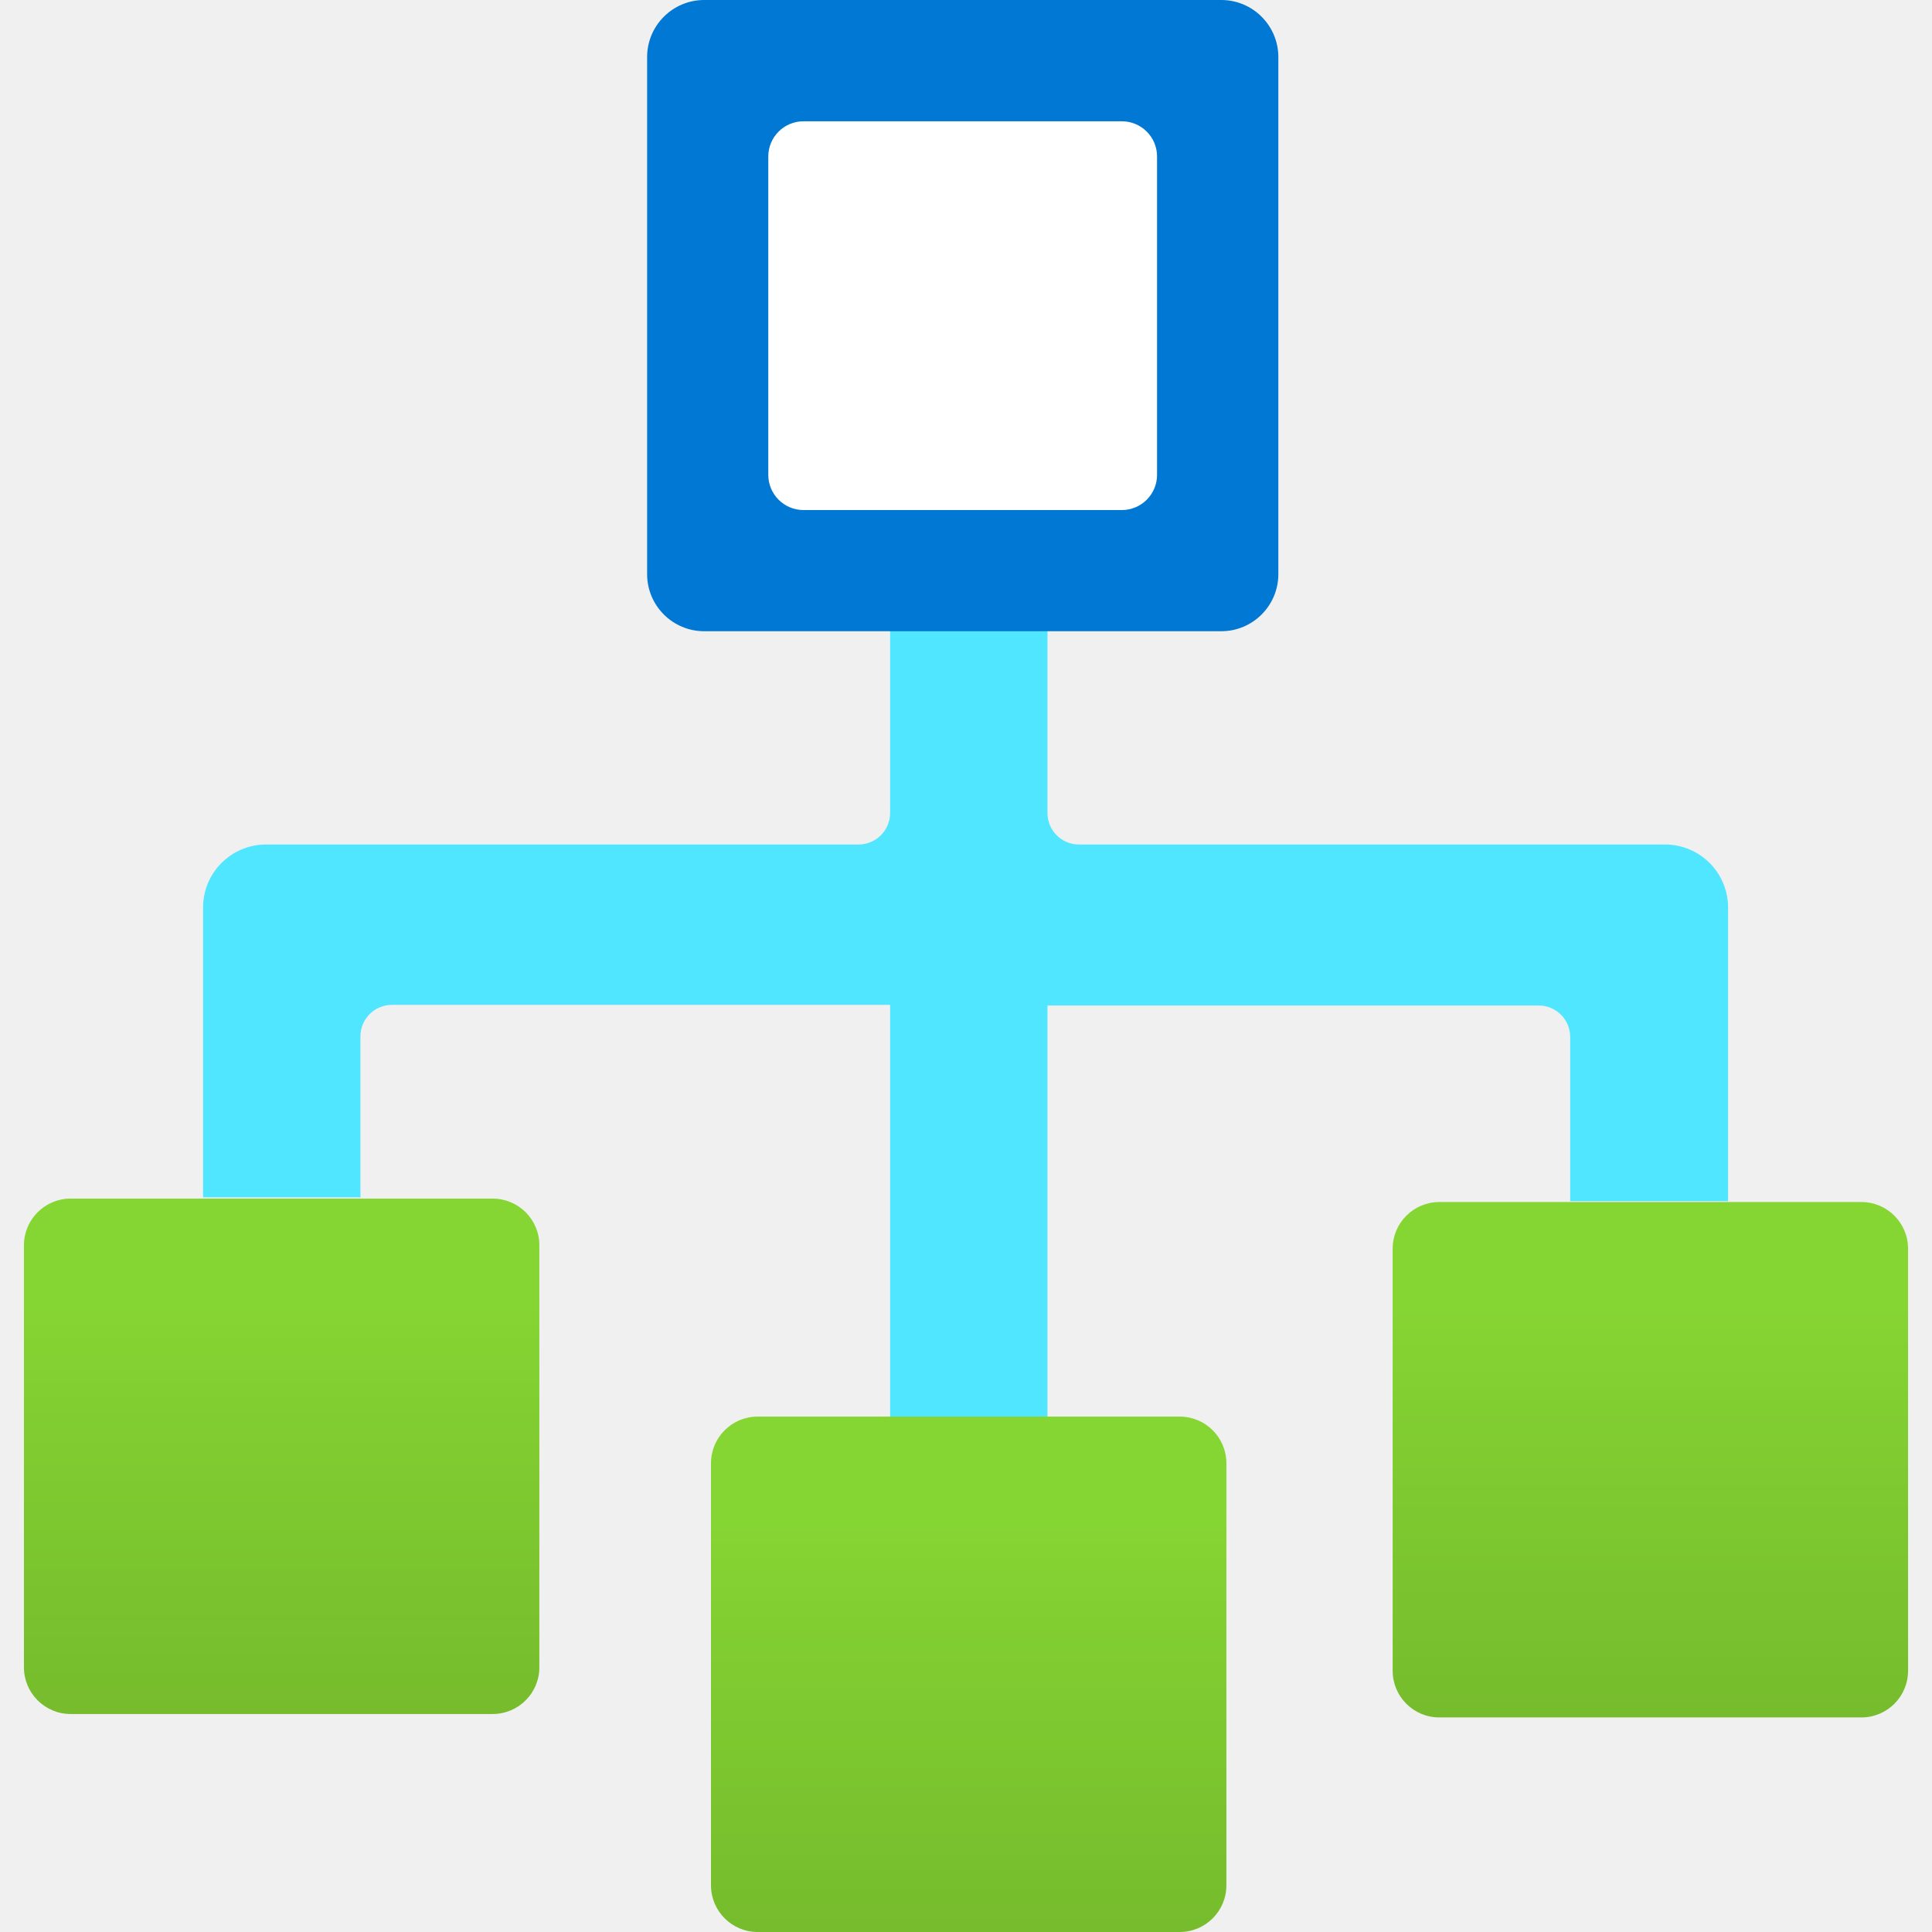
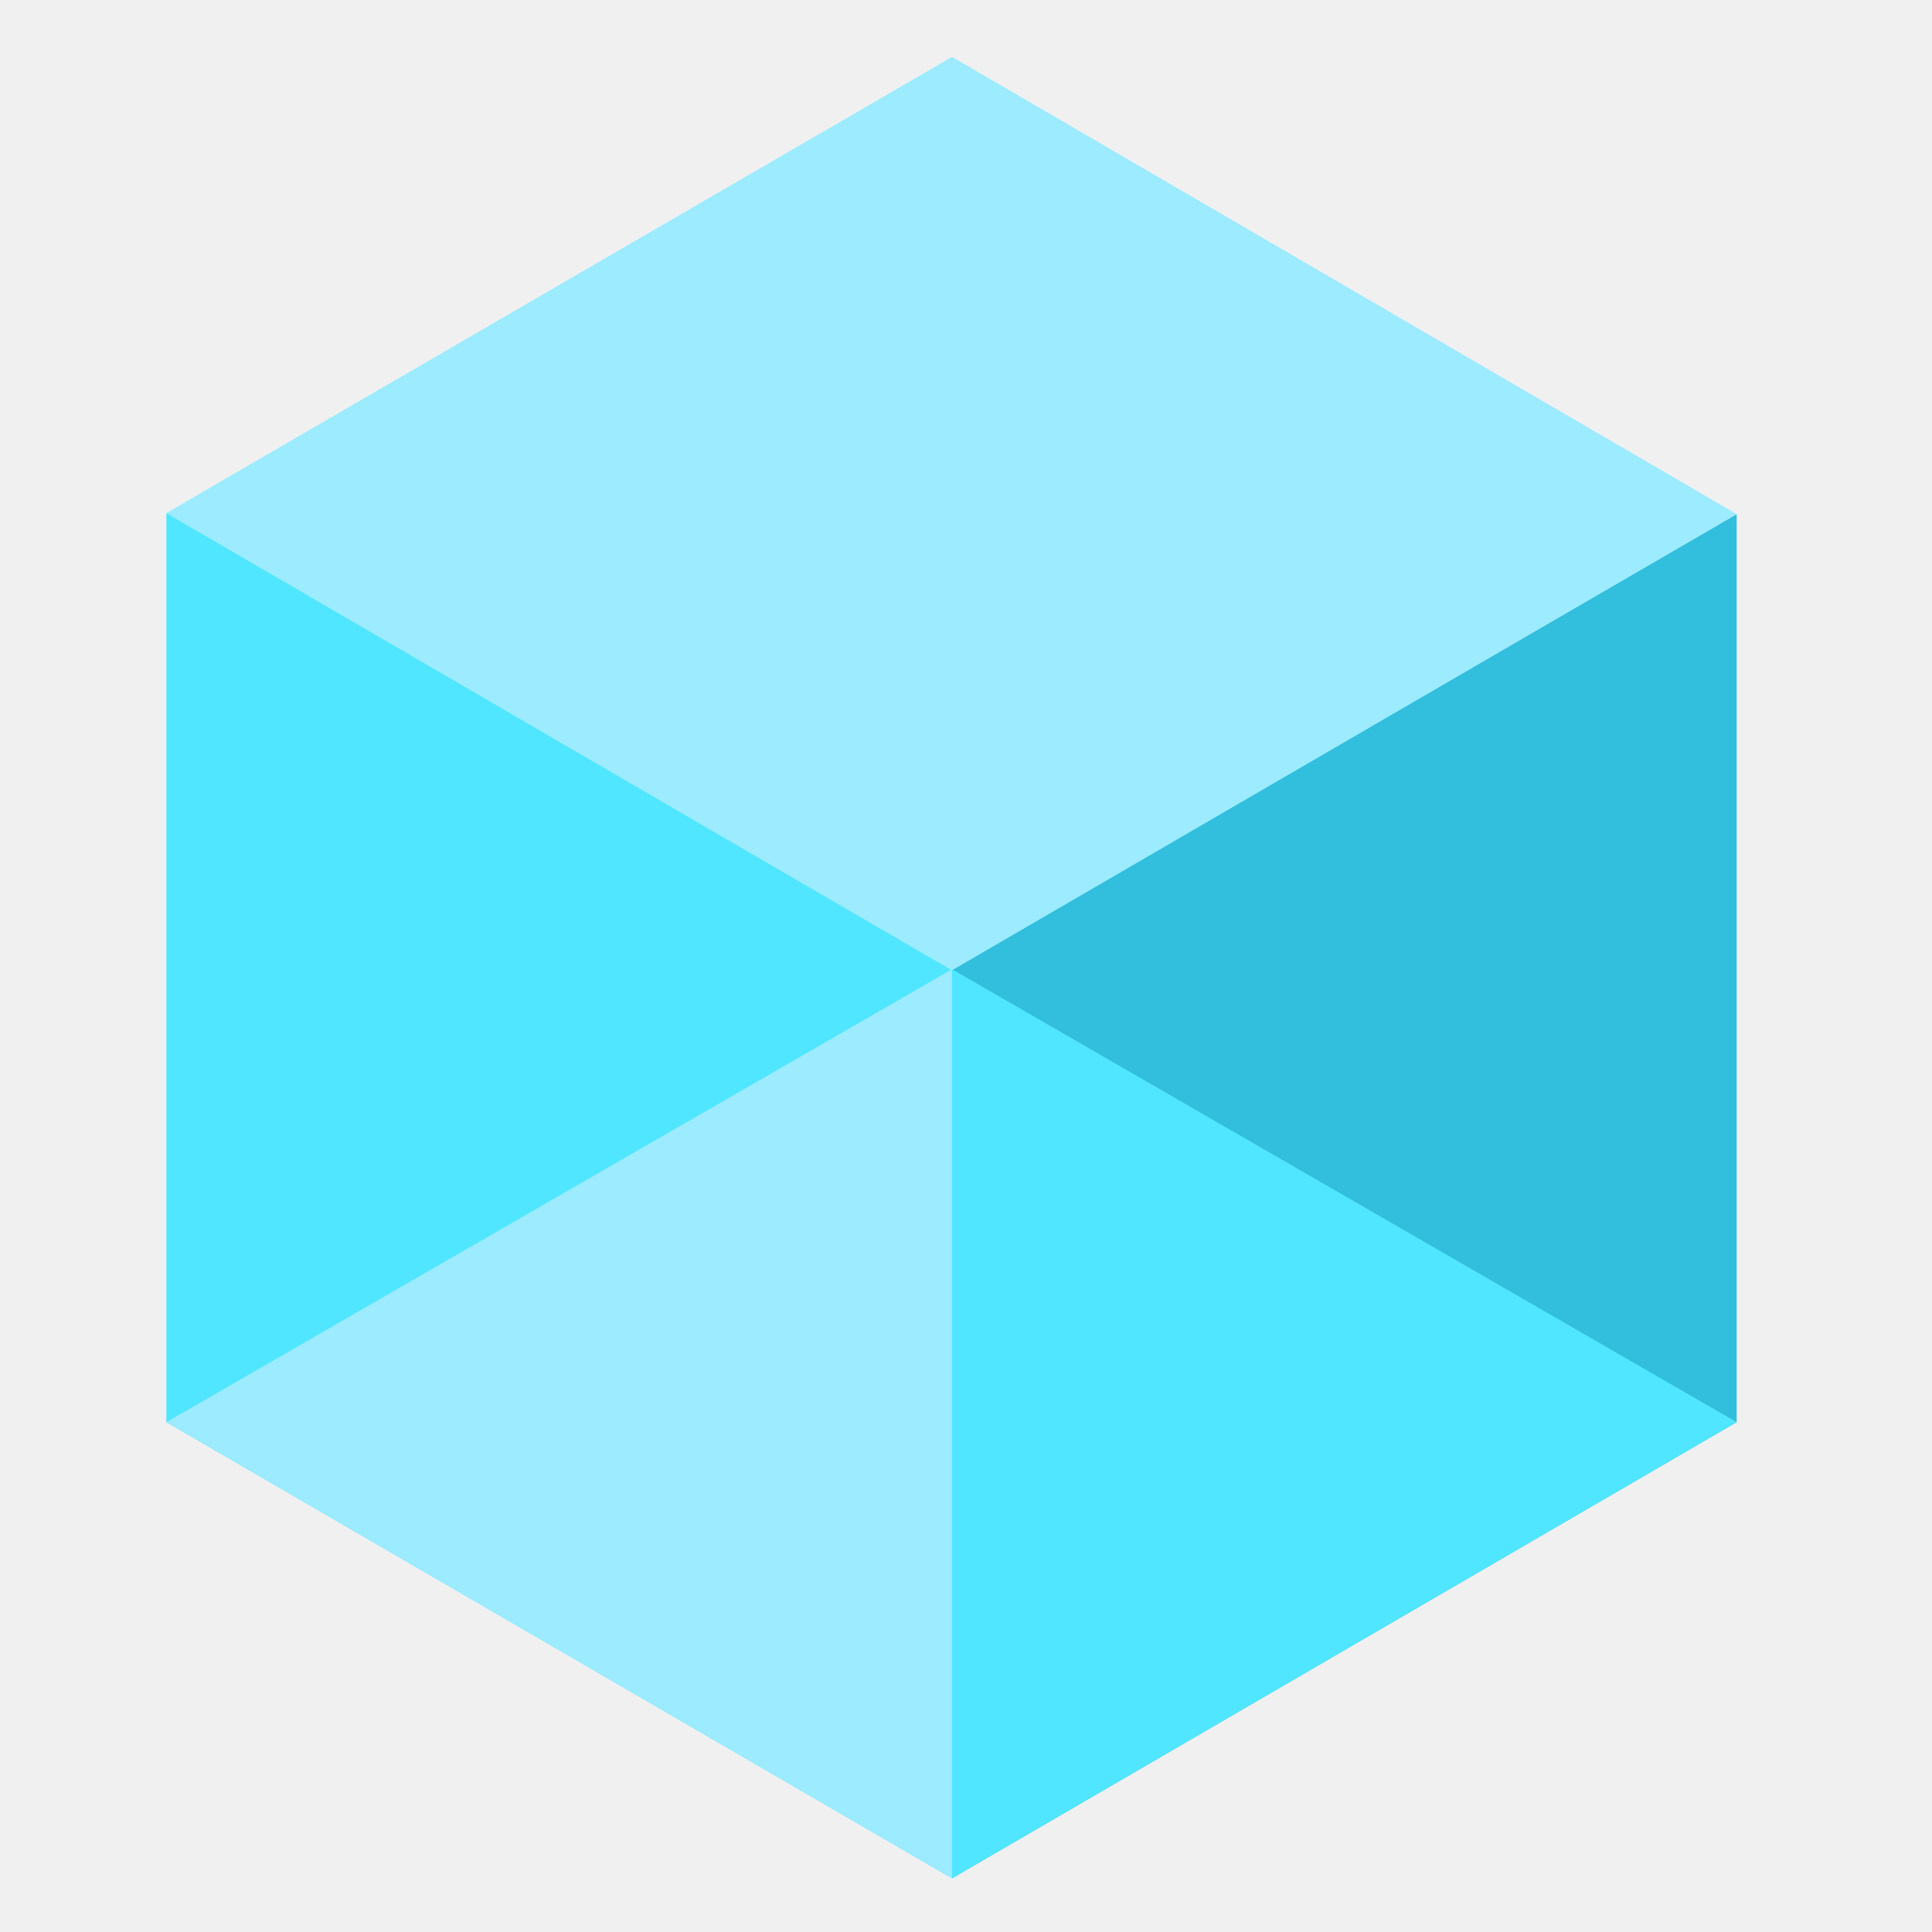
<svg viewBox="0 0 18 18" class="msportalfx-svg-placeholder">
-   <defs>
-     <linearGradient id="paqugbS-I__a" x1="2.624" x2="2.624" y1="15.969" y2="11.167" gradientUnits="userSpaceOnUse">
-       <stop offset="0" stop-color="#76bc2d" />
-       <stop offset=".601" stop-color="#81ce31" />
-       <stop offset=".822" stop-color="#86d633" />
-     </linearGradient>
-     <linearGradient id="paqugbS-I__b" x1="9.026" x2="9.026" y1="18" y2="13.198" gradientUnits="userSpaceOnUse">
-       <stop offset="0" stop-color="#76bc2d" />
-       <stop offset=".601" stop-color="#81ce31" />
-       <stop offset=".822" stop-color="#86d633" />
-     </linearGradient>
-     <linearGradient id="paqugbS-I__c" x1="15.376" x2="15.376" y1="16.001" y2="11.199" gradientUnits="userSpaceOnUse">
-       <stop offset="0" stop-color="#76bc2d" />
-       <stop offset=".601" stop-color="#81ce31" />
-       <stop offset=".822" stop-color="#86d633" />
-     </linearGradient>
-   </defs>
-   <path fill="#50e6ff" d="M15.509 7.868h-5.457a.293.293 0 0 1-.293-.293V5.491H8.293v2.084A.294.294 0 0 1 8 7.868H2.479a.587.587 0 0 0-.587.587v2.7h1.466v-1.5a.294.294 0 0 1 .294-.293h4.641v3.918h1.466V9.368h4.577a.293.293 0 0 1 .293.293v1.53H16.1V8.455a.587.587 0 0 0-.591-.587" />
-   <rect width="5.881" height="5.881" x="6.029" fill="#0078d4" rx=".532" />
-   <rect width="3.622" height="3.622" x="7.158" y="1.13" fill="#fff" rx=".328" />
-   <rect width="4.802" height="4.802" x=".223" y="11.167" fill="url(#paqugbS-I__a)" rx=".435" />
-   <rect width="4.802" height="4.802" x="6.624" y="13.198" fill="url(#paqugbS-I__b)" rx=".435" />
-   <rect width="4.802" height="4.802" x="12.975" y="11.199" fill="url(#paqugbS-I__c)" rx=".435" />
+   <path fill="#32bedd" d="M16.18 4.79v8.46L8.87 17.5V9.03z" />
+   <path fill="#9cebff" d="M16.18 4.79 8.87 9.04 1.55 4.78 8.87.53z" />
+   <path fill="#50e6ff" d="M8.87 9.04v8.46l-7.32-4.25V4.78z" />
+   <path fill="#9cebff" d="m1.55 13.25 7.32-4.22v8.47z" />
+   <path fill="#50e6ff" d="M16.18 13.25 8.87 9.03v8.47z" />
  <style>.msportalfx-svg-c01{fill:#fff}.msportalfx-svg-c02{fill:#e5e5e5}.msportalfx-svg-c03{fill:#a0a1a2}.msportalfx-svg-c04{fill:#7a7a7a}.msportalfx-svg-c05{fill:#3e3e3e}.msportalfx-svg-c06{fill:#1e1e1e}.msportalfx-svg-c07{fill:#0f0f0f}.msportalfx-svg-c08{fill:#ba141a}.msportalfx-svg-c09{fill:#dd5900}.msportalfx-svg-c10{fill:#ff8c00}.msportalfx-svg-c11{fill:#fcd116}.msportalfx-svg-c12{fill:#fee087}.msportalfx-svg-c13{fill:#b8d432}.msportalfx-svg-c14,.msportalfx-svg-c32{fill:#57a300}.msportalfx-svg-c15{fill:#59b4d9}.msportalfx-svg-c16{fill:#3999c6}.msportalfx-svg-c17{fill:#804998}.msportalfx-svg-c18{fill:#ec008c}.msportalfx-svg-c19{fill:#0072c6}.msportalfx-svg-c20{fill:#68217a}.msportalfx-svg-c21{fill:#00188f}.msportalfx-svg-c22{fill:#e81123}.fxs-mode-light .msportalfx-svg-c22{fill:#a4262c}.msportalfx-svg-c23{fill:#cae3f3}.msportalfx-svg-c24{fill:#59aed3}.msportalfx-svg-c25{fill:#4c3b12}.msportalfx-svg-c26{fill:#be9555}.msportalfx-svg-c27{fill:#4f4d52}.msportalfx-svg-c28{fill:#ef6f59}.msportalfx-svg-c29{fill:#f7cb64}.msportalfx-svg-c30{fill:#fdd8db}.msportalfx-svg-c31{fill:#f6ffec}.msportalfx-svg-c33{fill:#8a2da5}.msportalfx-svg-c34{fill:#e00b1c}.msportalfx-svg-c35{fill:#015cda}.msportalfx-svg-c36{fill:#5db300}.msportalfx-svg-c97{fill:#ffb900}.msportalfx-svg-c98{fill:#00a4ef}.msportalfx-svg-c99{fill:#f25022}.msportalfx-inverted-theme .msportalfx-svg-c05,.fxs-theme-dark .msportalfx-svg-c05{fill:#777}.msportalfx-inverted-theme .msportalfx-svg-c07,.fxs-theme-dark .msportalfx-svg-c07{fill:#f2f2f2}.msportalfx-svg-palette-white{fill:#fff}.msportalfx-svg-palette-blue{fill:#015cda}.msportalfx-svg-palette-black{fill:#1e1e1e}.msportalfx-svg-palette-green{fill:#57a300}.msportalfx-svg-palette-gray{fill:#a0a1a2}.msportalfx-svg-palette-inherit{fill:inherit}.msportalfx-svg-badge{position:absolute;left:0;bottom:0;min-height:10px;min-width:10px}.fxc-menu-icon&gt;.msportalfx-svg-badge{left:-2px;bottom:-2px;min-height:8px;min-width:8px}.msportalfx-svg-disabled{filter:grayscale(100%)}.msportalfx-svg-loading-square{animation:ProgressFlagAnimation 1.45s infinite ease-in-out;transform-origin:50%}.msportalfx-svg-loading-square:nth-child(1){animation-delay:0s}.msportalfx-svg-loading-square:nth-child(2){animation-delay:.2s}.msportalfx-svg-loading-square:nth-child(3){animation-delay:.4s}@keyframes ProgressFlagAnimation{0%{transform:scale(1);opacity:.3}36.1%{transform:scale(1.06);opacity:1}50%{transform:scale(1.06);opacity:1}86.1%{transform:scale(1);opacity:.3}}.msportalfx-svg-flip-horizontal&gt;svg,svg.msportalfx-svg-flip-horizontal{transform:scaleX(-1)}.msportalfx-svg-fabric-rotate360{animation:ImageRotation 1.3s cubic-bezier(.53,.21,.29,.67) infinite}@keyframes ImageRotation{0%{transform:rotate(-45deg)}100%{transform:rotate(315deg)}}.fxs-svg-number .msportalfx-font-bold{font-size:10px;fill:#0065ad}.fxs-svg-number .fxs-svg-circle{stroke-width:0%;fill:#0078d4}.fxs-svg-number .fxs-svg-text{fill:#fff;font-size:10px}.fxs-svg-number.msportalfx-svg-disabled{filter:grayscale(0%)}.fxs-svg-number.msportalfx-svg-disabled .fxs-svg-circle{fill:#fff;stroke-width:1px;stroke:#949494}.fxs-svg-number.msportalfx-svg-disabled .fxs-svg-text{fill:#949494}.fxs-theme-dark .fxs-svg-number .fxs-svg-text{fill:#0f0f0f}.fxs-theme-dark .fxs-svg-number .fxs-svg-circle{stroke-width:0%;fill:#0078d4}.fxs-theme-dark .fxs-svg-number.msportalfx-svg-disabled .fxs-svg-circle{fill:#0f0f0f;stroke-width:1px;stroke:#949494}.fxs-theme-dark .fxs-svg-number.msportalfx-svg-disabled .fxs-svg-text{fill:#949494}</style>
</svg>
